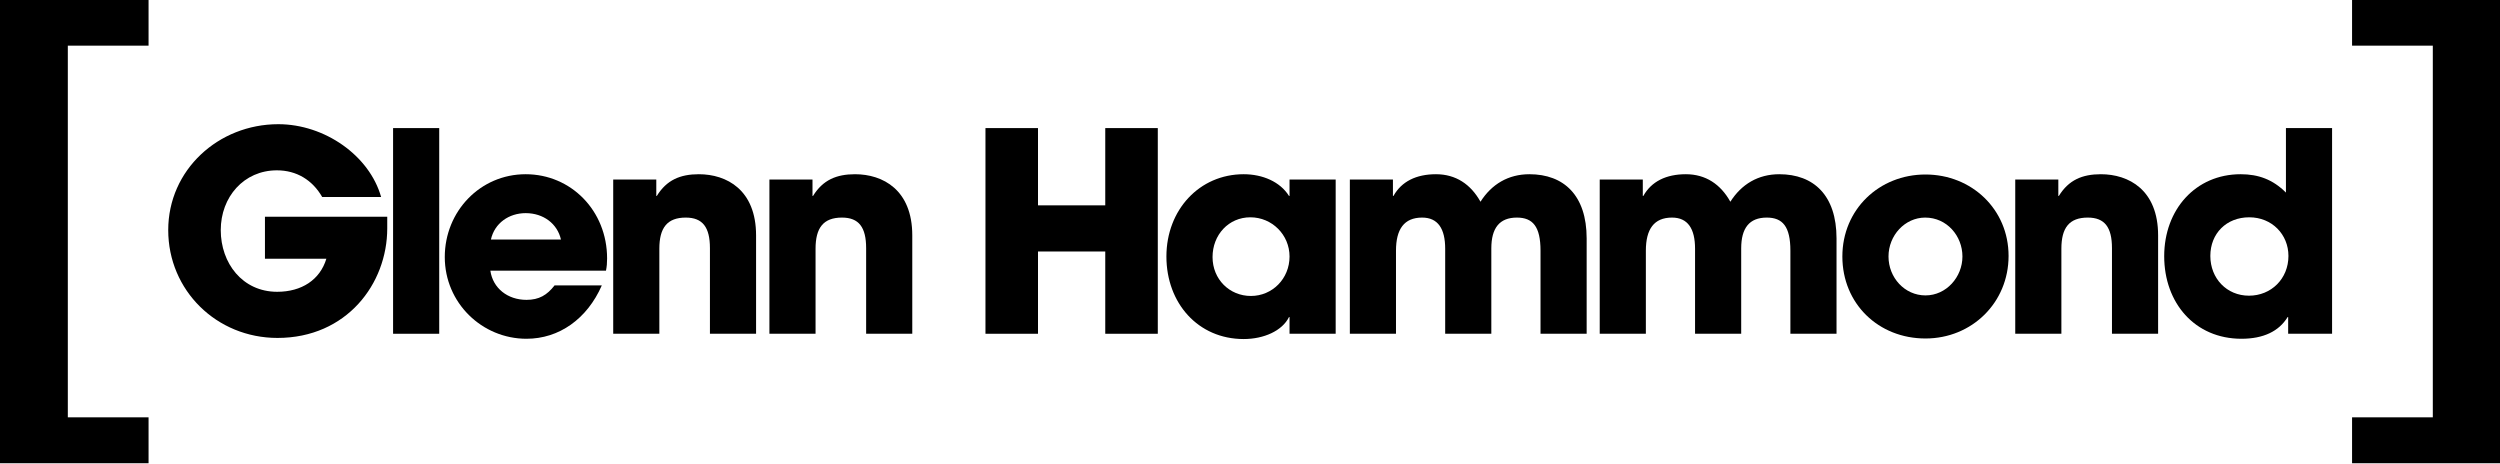
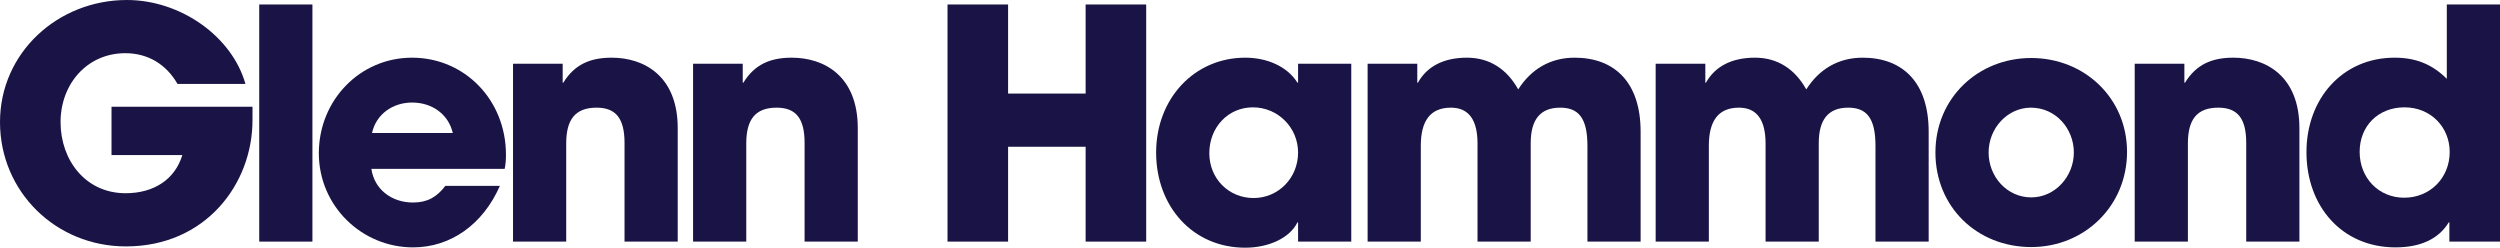
- <svg xmlns="http://www.w3.org/2000/svg" id="Layer_2" data-name="Layer 2" viewBox="0 0 1079.36 200">
+ <svg xmlns="http://www.w3.org/2000/svg" id="Layer_2" data-name="Layer 2" viewBox="0 0 936.23 92.76">
+   <defs>
+     <style>
+       .cls-1 {
+         fill: #1a1446;
+       }
+     </style>
+   </defs>
  <g id="Layer_1-2" data-name="Layer 1">
    <g>
-       <path d="M64.14,200H0V0h64.14v19.71H29.28v160.47h34.86v19.82Z" />
-       <path d="M1015.49,180.18h34.86V19.71h-34.86V0h63.87v200h-63.87v-19.82Z" />
      <g>
-         <g>
-           <path d="M167.19,98.62c0,23.88-17.52,47.28-47.4,47.28-26.28,0-47.16-20.52-47.16-46.56s21.72-45.72,47.52-45.72c20.04,0,39.36,13.56,44.4,31.44h-25.44c-4.2-7.32-11.04-11.52-19.56-11.52-14.28,0-24.24,11.52-24.24,25.8s9.36,26.64,24.36,26.64c10.56,0,18.48-5.16,21.24-14.28h-26.52v-18.12h52.8v5.04Z" />
-           <path d="M169.71,144.1V55.3h19.92v88.8h-19.92Z" />
-           <path d="M211.71,116.86c1.08,7.56,7.44,12.6,15.6,12.6,5.4,0,8.88-2.04,12.12-6.24h20.4c-6.36,14.52-18.48,23.04-32.52,23.04-19.2,0-35.28-15.48-35.28-35.28s15.36-35.76,34.92-35.76,35.16,15.72,35.16,36.36c0,1.92-.12,3.48-.48,5.28h-49.92ZM242.19,103.42c-1.56-6.84-7.56-11.4-15.24-11.4-7.2,0-13.44,4.32-15,11.4h30.24Z" />
-           <path d="M306.51,144.1v-36.96c0-9-3.12-13.2-10.44-13.2-8.04,0-11.4,4.44-11.4,13.44v36.72h-19.92v-66.6h18.6v7.08h.24c4.2-6.84,10.08-9.36,18.12-9.36,12,0,24.72,6.72,24.72,26.4v42.48h-19.92Z" />
-           <path d="M373.95,144.1v-36.96c0-9-3.12-13.2-10.44-13.2-8.04,0-11.4,4.44-11.4,13.44v36.72h-19.92v-66.6h18.6v7.08h.24c4.2-6.84,10.08-9.36,18.12-9.36,12,0,24.72,6.72,24.72,26.4v42.48h-19.92Z" />
-         </g>
-         <g>
-           <path d="M477.19,144.1v-35.52h-29.04v35.52h-22.68V55.3h22.68v33.36h29.04v-33.36h22.68v88.8h-22.68Z" />
-           <path d="M556.75,144.1v-7.2h-.24c-2.88,5.88-10.8,9.48-19.56,9.48-19.68,0-33.36-15.48-33.36-35.64s14.28-35.52,33.36-35.52c8.16,0,15.72,3.24,19.56,9.36h.24v-7.08h19.92v66.6h-19.92ZM556.75,110.74c0-9.36-7.56-16.92-16.92-16.92s-16.32,7.56-16.32,17.16,7.32,16.8,16.56,16.8,16.68-7.44,16.68-17.04Z" />
-           <path d="M665.11,144.1v-35.88c0-10.44-3.36-14.28-10.2-14.28-7.56,0-11.04,4.56-11.04,13.32v36.84h-19.92v-36.72c0-8.64-3.12-13.44-9.96-13.44-7.8,0-11.28,5.04-11.28,14.28v35.88h-19.92v-66.6h18.6v7.08h.24c3.48-6.24,9.84-9.36,18.36-9.36s15,4.32,19.2,11.88c4.8-7.56,12-11.88,21.12-11.88,14.88,0,24.72,9.12,24.72,27.72v41.16h-19.92Z" />
-           <path d="M772.99,144.1v-35.88c0-10.44-3.36-14.28-10.2-14.28-7.56,0-11.04,4.56-11.04,13.32v36.84h-19.92v-36.72c0-8.64-3.12-13.44-9.96-13.44-7.8,0-11.28,5.04-11.28,14.28v35.88h-19.92v-66.6h18.6v7.08h.24c3.48-6.24,9.84-9.36,18.36-9.36s15,4.32,19.2,11.88c4.8-7.56,12-11.88,21.12-11.88,14.88,0,24.72,9.12,24.72,27.72v41.16h-19.92Z" />
-           <path d="M831.31,146.14c-20.28,0-35.88-15-35.88-35.4s15.96-35.4,35.88-35.4,35.88,15,35.88,35.16-15.84,35.64-35.88,35.64ZM847.27,110.74c0-8.88-6.72-16.8-16.08-16.8-8.76,0-15.84,7.68-15.84,16.8s6.96,16.8,15.96,16.8,15.96-7.92,15.96-16.8Z" />
-           <path d="M911.83,144.1v-36.96c0-9-3.12-13.2-10.44-13.2-8.04,0-11.4,4.44-11.4,13.44v36.72h-19.92v-66.6h18.6v7.08h.24c4.2-6.84,10.08-9.36,18.12-9.36,12,0,24.72,6.72,24.72,26.4v42.48h-19.92Z" />
-           <path d="M987.9,144.1v-7.2h-.24c-3.72,6.12-10.44,9.36-19.92,9.36-20.16,0-33.36-15.48-33.36-35.64s13.56-35.4,33-35.4c7.68,0,13.92,2.28,19.56,7.92v-27.84h19.92v88.8h-18.96ZM988.02,110.5c0-9.24-7.08-16.68-16.92-16.68s-16.8,6.96-16.8,16.68,7.08,17.16,16.68,17.16,17.04-7.32,17.04-17.16Z" />
-         </g>
+         <path class="cls-1" d="M94.56,45c0,23.88-17.52,47.28-47.4,47.28C20.88,92.28,0,71.76,0,45.72S21.72,0,47.52,0c20.04,0,39.36,13.56,44.4,31.44h-25.44c-4.2-7.32-11.04-11.52-19.56-11.52-14.28,0-24.24,11.52-24.24,25.8s9.36,26.64,24.36,26.64c10.56,0,18.48-5.16,21.24-14.28h-26.52v-18.12h52.8v5.04Z" />
+         <path class="cls-1" d="M97.08,90.48V1.68h19.92v88.8h-19.92Z" />
+         <path class="cls-1" d="M139.08,63.24c1.08,7.56,7.44,12.6,15.6,12.6,5.4,0,8.88-2.04,12.12-6.24h20.4c-6.36,14.52-18.48,23.04-32.52,23.04-19.2,0-35.28-15.48-35.28-35.28s15.36-35.76,34.92-35.76,35.16,15.72,35.16,36.36c0,1.92-.12,3.48-.48,5.28h-49.92ZM169.56,49.8c-1.56-6.84-7.56-11.4-15.24-11.4-7.2,0-13.44,4.32-15,11.4h30.24Z" />
+         <path class="cls-1" d="M233.88,90.48v-36.96c0-9-3.12-13.2-10.44-13.2-8.04,0-11.4,4.44-11.4,13.44v36.72h-19.92V23.88h18.6v7.08h.24c4.2-6.84,10.08-9.36,18.12-9.36,12,0,24.72,6.72,24.72,26.4v42.48h-19.92Z" />
+         <path class="cls-1" d="M301.31,90.48v-36.96c0-9-3.12-13.2-10.44-13.2-8.04,0-11.4,4.44-11.4,13.44v36.72h-19.92V23.88h18.6v7.08h.24c4.2-6.84,10.08-9.36,18.12-9.36,12,0,24.72,6.72,24.72,26.4v42.48h-19.92Z" />
+       </g>
+       <g>
+         <path class="cls-1" d="M406.56,90.48v-35.52h-29.04v35.52h-22.68V1.68h22.68v33.36h29.04V1.68h22.68v88.8h-22.68Z" />
+         <path class="cls-1" d="M486.12,90.48v-7.2h-.24c-2.88,5.88-10.8,9.48-19.56,9.48-19.68,0-33.36-15.48-33.36-35.64s14.28-35.52,33.36-35.52c8.16,0,15.72,3.24,19.56,9.36h.24v-7.08h19.92v66.6h-19.92ZM486.12,57.12c0-9.36-7.56-16.92-16.92-16.92s-16.32,7.56-16.32,17.16,7.32,16.8,16.56,16.8,16.68-7.44,16.68-17.04Z" />
+         <path class="cls-1" d="M594.48,90.48v-35.88c0-10.44-3.36-14.28-10.2-14.28-7.56,0-11.04,4.56-11.04,13.32v36.84h-19.92v-36.72c0-8.64-3.12-13.44-9.96-13.44-7.8,0-11.28,5.04-11.28,14.28v35.88h-19.92V23.88h18.6v7.08h.24c3.48-6.24,9.84-9.36,18.36-9.36s15,4.32,19.2,11.88c4.8-7.56,12-11.88,21.12-11.88,14.88,0,24.72,9.12,24.72,27.72v41.16h-19.92Z" />
+         <path class="cls-1" d="M702.35,90.48v-35.88c0-10.44-3.36-14.28-10.2-14.28-7.56,0-11.04,4.56-11.04,13.32v36.84h-19.92v-36.72c0-8.64-3.12-13.44-9.96-13.44-7.8,0-11.28,5.04-11.28,14.28v35.88h-19.92V23.88h18.6v7.08h.24c3.48-6.24,9.84-9.36,18.36-9.36s15,4.32,19.2,11.88c4.8-7.56,12-11.88,21.12-11.88,14.88,0,24.72,9.12,24.72,27.72v41.16h-19.92Z" />
+         <path class="cls-1" d="M760.68,92.52c-20.28,0-35.88-15-35.88-35.4s15.96-35.4,35.88-35.4,35.88,15,35.88,35.16-15.84,35.64-35.88,35.64ZM776.64,57.12c0-8.88-6.72-16.8-16.08-16.8-8.76,0-15.84,7.68-15.84,16.8s6.96,16.8,15.96,16.8,15.96-7.92,15.96-16.8Z" />
+         <path class="cls-1" d="M841.19,90.48v-36.96c0-9-3.12-13.2-10.44-13.2-8.04,0-11.4,4.44-11.4,13.44v36.72h-19.92V23.88h18.6v7.08h.24c4.2-6.84,10.08-9.36,18.12-9.36,12,0,24.72,6.72,24.72,26.4v42.48h-19.92Z" />
+         <path class="cls-1" d="M917.27,90.48v-7.2h-.24c-3.72,6.12-10.44,9.36-19.92,9.36-20.16,0-33.36-15.48-33.36-35.64s13.56-35.4,33-35.4c7.68,0,13.92,2.28,19.56,7.92V1.68h19.92v88.8h-18.96ZM917.39,56.88c0-9.24-7.08-16.68-16.92-16.68s-16.8,6.96-16.8,16.68,7.08,17.16,16.68,17.16,17.04-7.32,17.04-17.16Z" />
      </g>
    </g>
  </g>
</svg>
